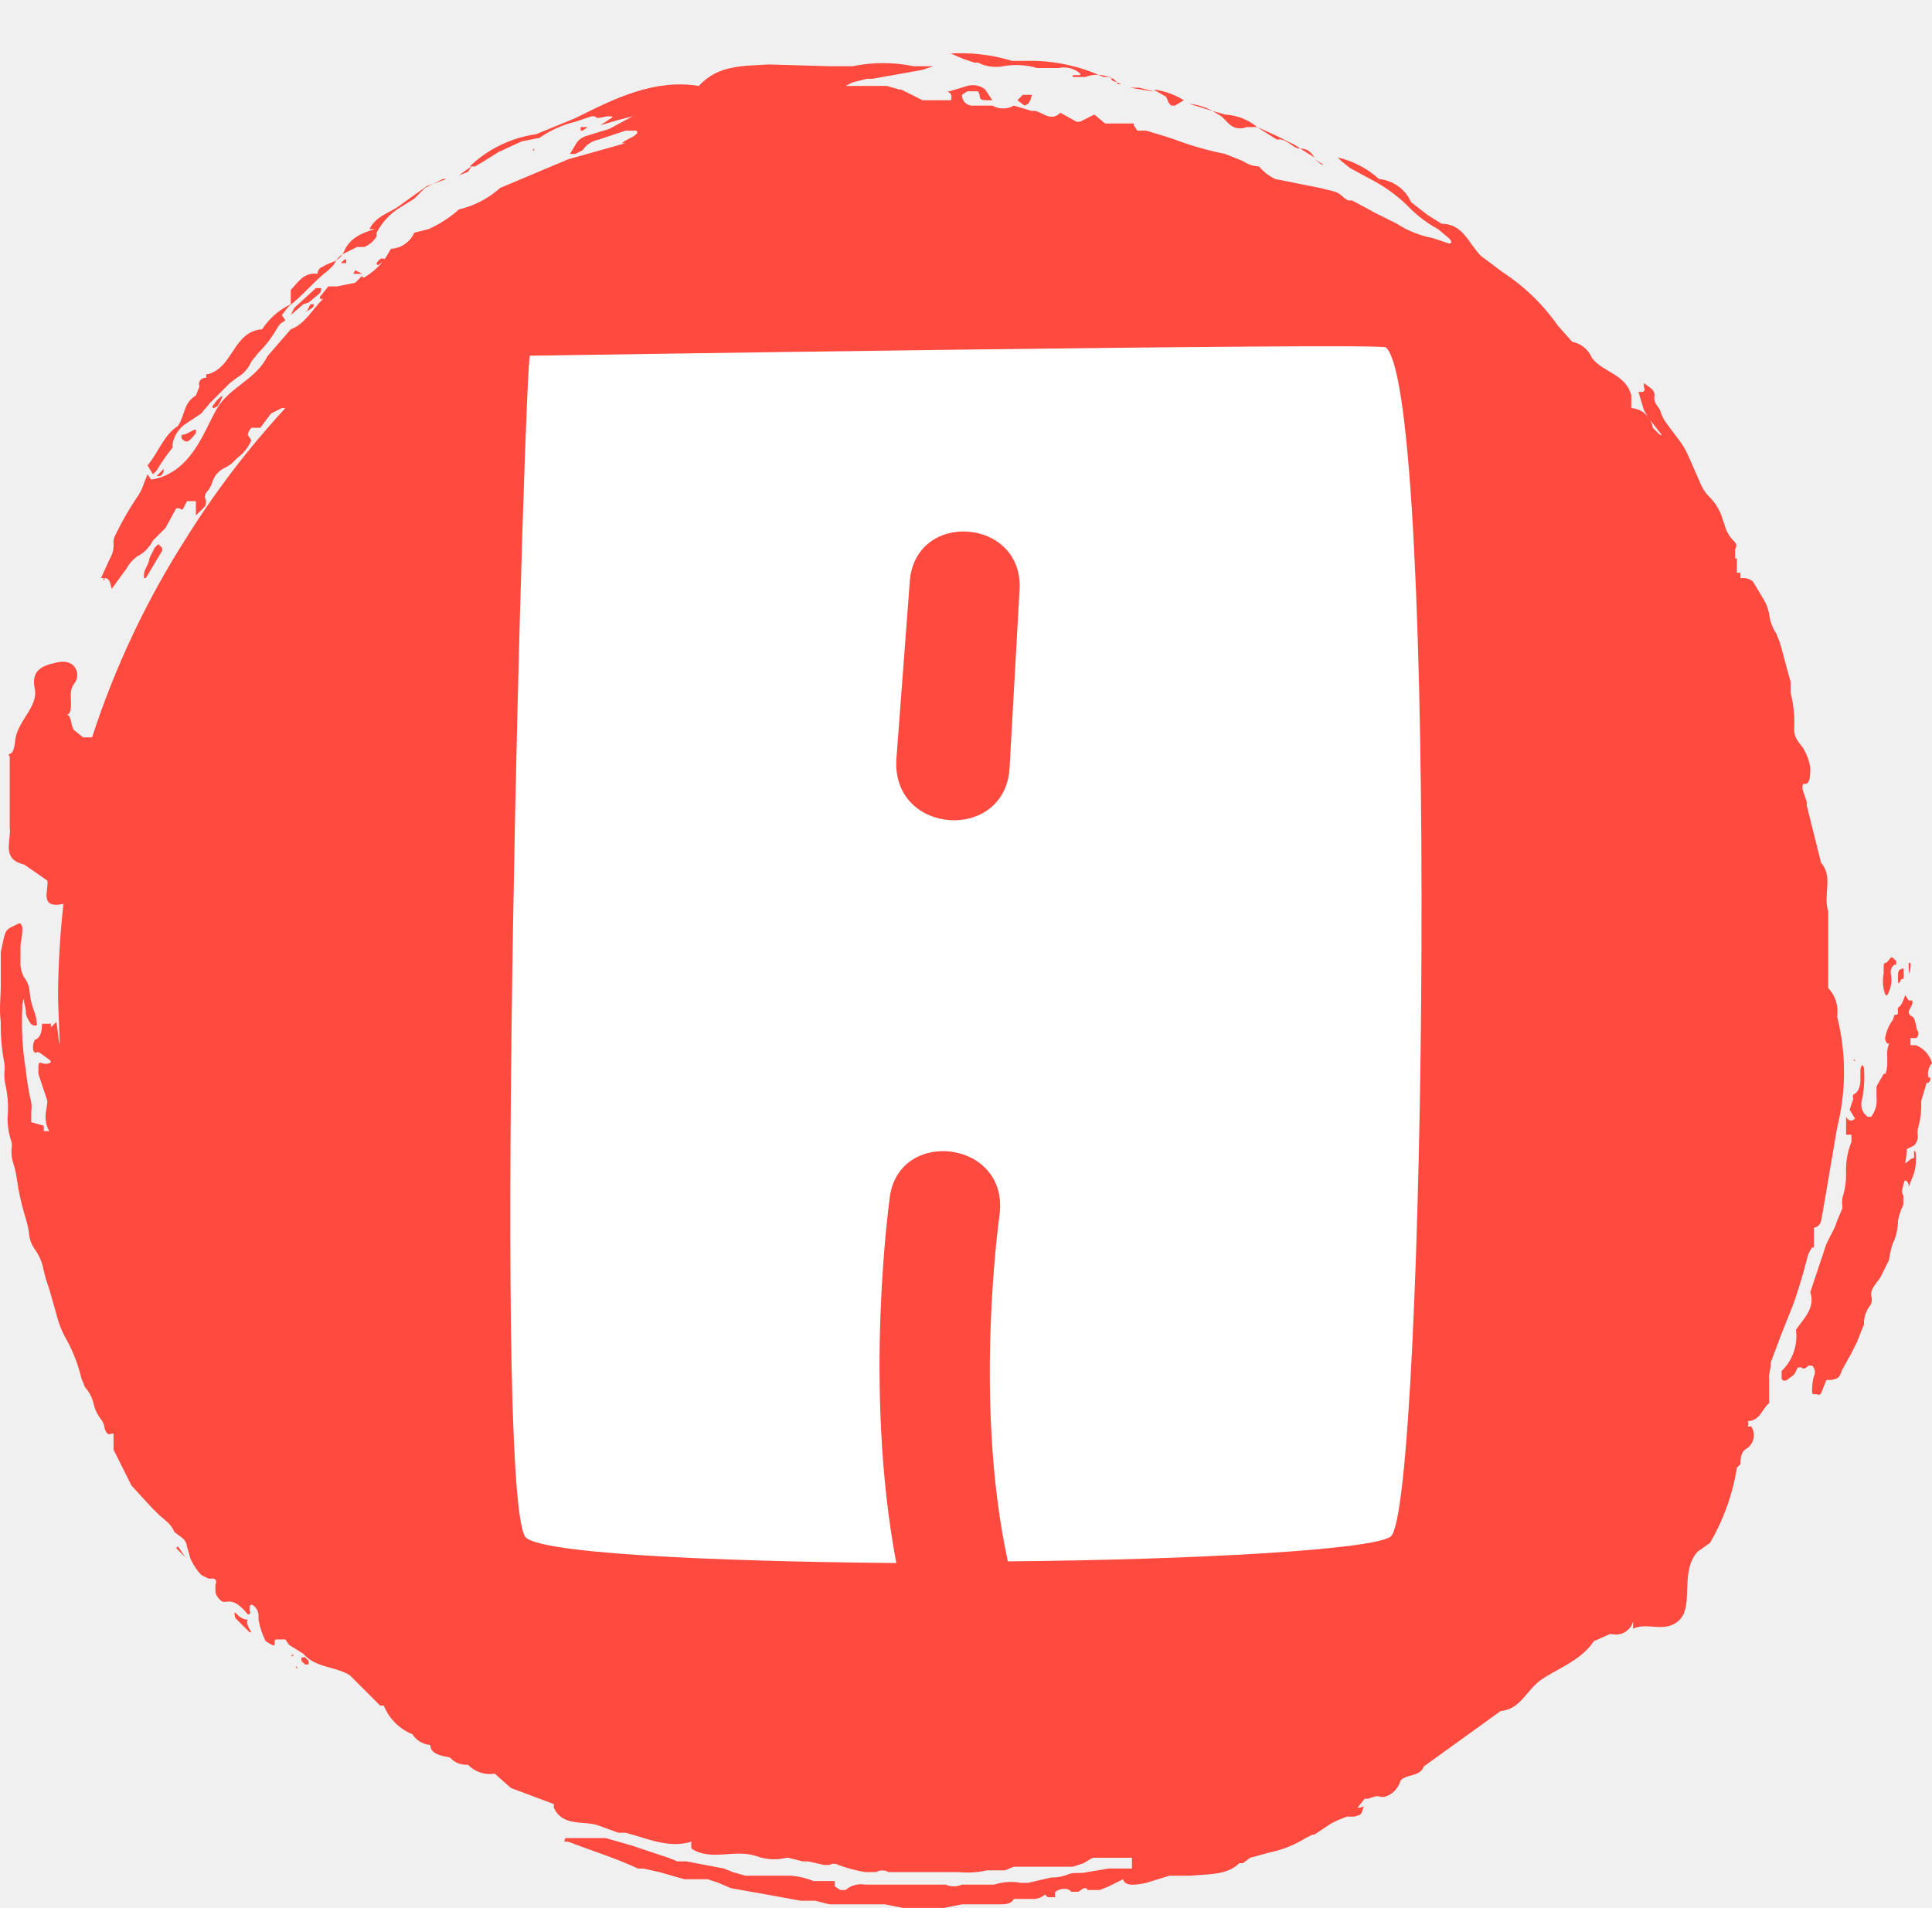
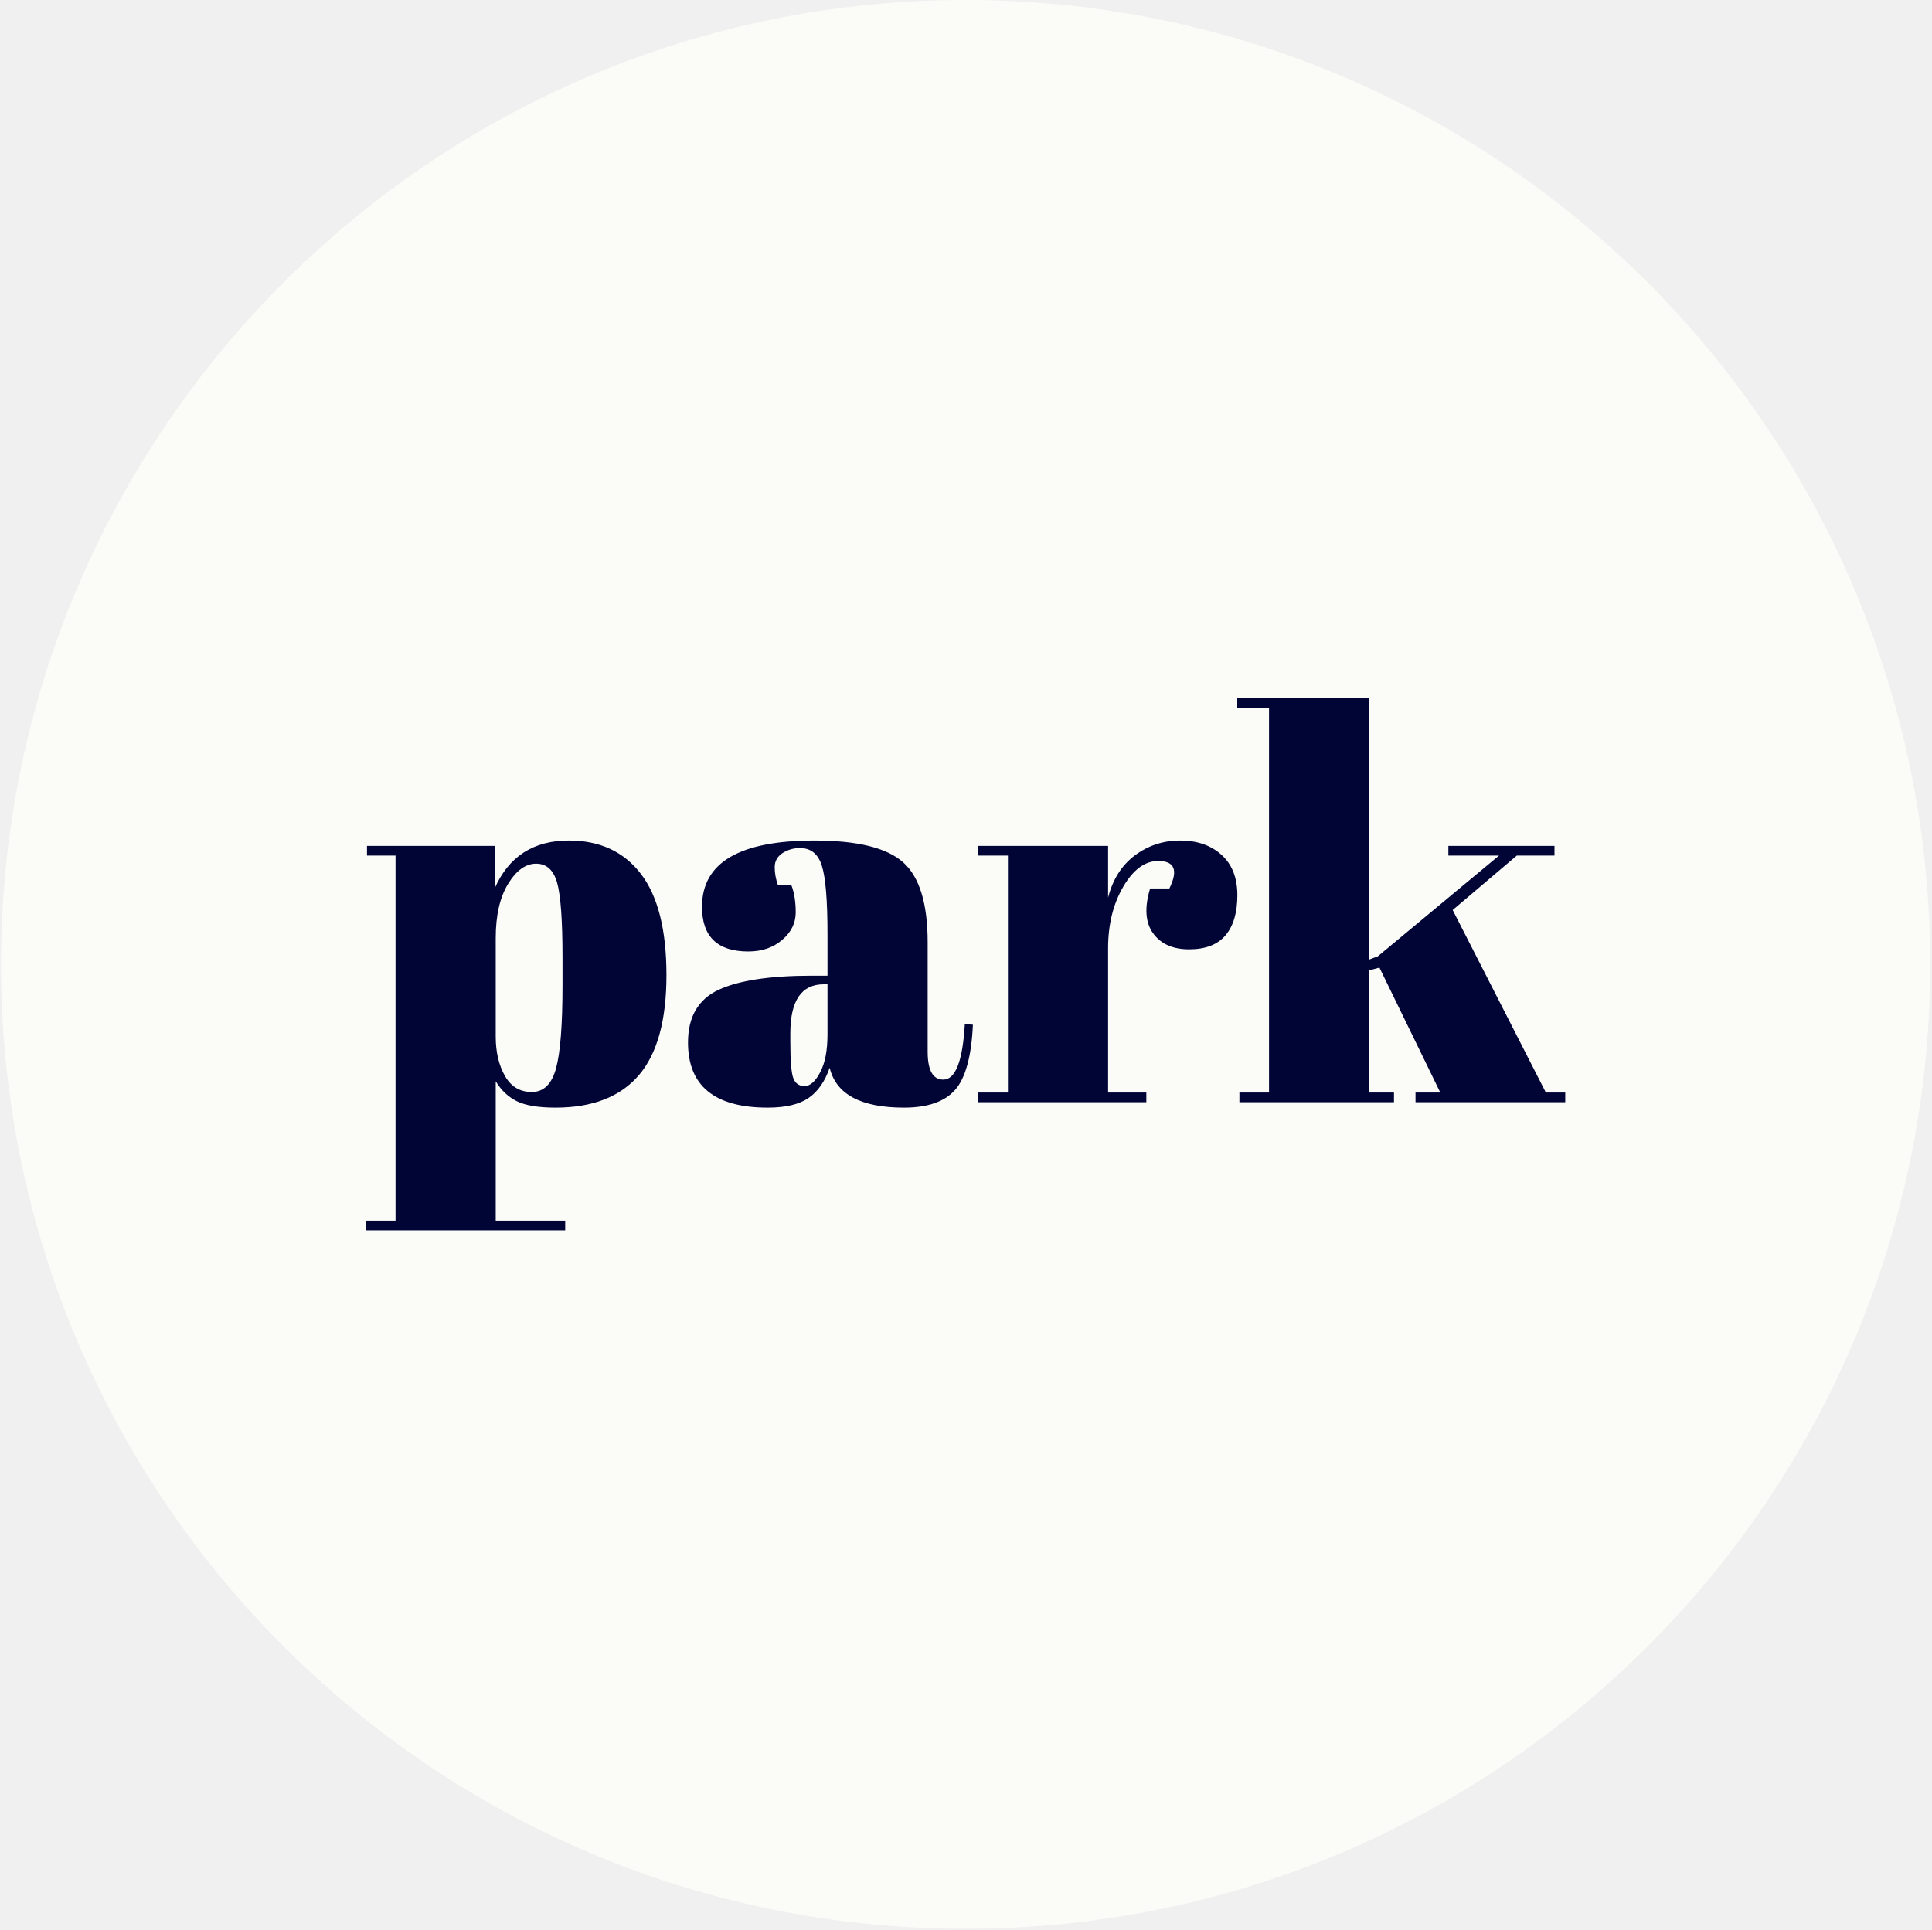
- <svg xmlns="http://www.w3.org/2000/svg" width="308.761" height="304.916" viewBox="0 0 106.008 104.687" class="css-1j8o68f" version="1.1" id="svg23">
-   <defs id="SvgjsDefs2684" />
-   <g id="SvgjsG2685" featurekey="rootContainer" transform="matrix(0.9820593,0,0,0.9820593,-0.05456052,0)" fill="#ff4a3f">
-     <g id="g17">
-       <path d="M19.8 15.3h.5l-.4-.2zm.5.1zm.8-.7c0 .1 0 .1.1.1l.4-.3c-.2-.1-.3-.1-.5.2zm.4-.2zm-4.1 2.3zm-.2.6l.3-.2c.1-.1.1-.2.1-.2h-.2l-.2.4c-.1-.1-.1 0 0 0zm2.2-2.9h-.1l-.2.2h.3zm-2.1 2.4l.6-.5c.1-.1.1-.2.1-.3h-.3l-1.2 1.1-.2.4.7-.6zm-1.1.8z" id="path3" />
-       <path d="M9.7 25v-.2a1.7 1.7 0 0 1 .7-1.1l.9-.6.5-.6.7-.7.4-.4.4-.3a1.9 1.9 0 0 0 .8-.9l.4-.5a5.9 5.9 0 0 0 1-1.3l.2-.3.3-.2-.2-.3.4-.5c.8-.6 1.4-1.4 2.2-2l.3-.3a1.4 1.4 0 0 1 .5-.6l.8-.4h.4a1.4 1.4 0 0 0 .7-.6V13a3.5 3.5 0 0 1 1.3-1.4l.8-.5.2-.2.4-.4 1-.5h.2l-1.1.4-1.4 1c-.6.5-1.4.6-1.8 1.4h.3c-.7.2-1.4.5-1.7 1.2s-.8.6-1.2.9a.4.4 0 0 0-.3.4c-.8-.1-1.1.5-1.5.9v.8a3.9 3.9 0 0 0-1.6 1.4c-1.6.1-1.6 2.1-3 2.5h-.1a.2.2 0 0 0 0 .2c-.3 0-.5.2-.4.5l-.2.5c-.7.4-.6 1.1-1 1.7-.8.5-1.1 1.5-1.7 2.2l.3.5.2-.2a11.6 11.6 0 0 1 .9-1.3zM53.9 3.3l.6.2h.2a2.2 2.2 0 0 0 1.4.2 4.1 4.1 0 0 1 1.9.1h1.2a1.4 1.4 0 0 1 1.2.3.1.1 0 0 1 0 .1H60a.1.1 0 0 0 0 .1h.7a1.8 1.8 0 0 1 1.3 0c.2 0 .1.1.2.2l.5.2h-.2c-.2-.4-.5-.4-.8-.4a9.7 9.7 0 0 0-4.3-.9h-.8A9.8 9.8 0 0 0 53 3h.2zm7.3 3.1zM50.3 4.7zm10.9 1.7h.2-.2zM19 14.7zm32.1-10zm17.6 2.2a.9.9 0 0 0 1 .2h.6a3.1 3.1 0 0 0-1.8-.7l-.7-.2.5.3zm-3.4-1.3c0 .1.1.2.2.3h.2l.5-.3a4.2 4.2 0 0 0-1.7-.6l.7.4zm7.4 2.7l.8.5c-.2-.3-.4-.5-.8-.5z" id="path5" />
-       <path d="M99 76.1l.6-1.6.6-1.5c.2-.5.6-1.8.8-2.6a1.7 1.7 0 0 1 .3-.7h.1v-1.1c.5-.1.4-.6.5-.9l.8-4.7a12.7 12.7 0 0 0 0-6.2 1.9 1.9 0 0 0-.5-1.6v-4.3c-.3-.9.3-1.9-.4-2.7L101 45a.4.4 0 0 0 0-.2l-.2-.6a.5.5 0 0 1 0-.4h.1c.3 0 .3-.5.3-.9a3 3 0 0 0-.4-1.1l-.3-.4a1.1 1.1 0 0 1-.2-.7 6.7 6.7 0 0 0-.2-2v-.6c-.2-.7-.4-1.5-.6-2.2l-.2-.5a2.5 2.5 0 0 1-.4-1.1 2.5 2.5 0 0 0-.3-.8l-.6-1a.8.8 0 0 0-.6-.2h-.1V32h-.2v-.8H97V31a.4.4 0 0 0 0-.1v-.2c.1-.2.1-.3-.1-.5a1.8 1.8 0 0 1-.4-.6l-.2-.6a2.9 2.9 0 0 0-.7-1.2 2.2 2.2 0 0 1-.5-.7l-.7-1.6a4.3 4.3 0 0 0-.6-1l-.6-.8a2.4 2.4 0 0 1-.4-.8l-.2-.3a.6.6 0 0 1-.1-.5.5.5 0 0 0-.2-.4l-.4-.3v.2c.1.2 0 .3-.1.3h-.2l.3 1 .3.5.7.9h-.1l-.2-.2-.2-.2a1.3 1.3 0 0 0-1.2-1.1v-.7c-.3-1.2-1.6-1.3-2.2-2.1a1.5 1.5 0 0 0-1.1-.9l-.8-.9a11.3 11.3 0 0 0-3.1-3l-.8-.6-.4-.3c-.7-.7-1-1.8-2.2-1.8l-.8-.5-.9-.7a2.2 2.2 0 0 0-1.8-1.3 5.1 5.1 0 0 0-2.3-1.2l.2.2.5.4 1.3.7a8.5 8.5 0 0 1 2.1 1.6 6.8 6.8 0 0 0 1.5 1.1l.6.5c.1.1.2.2.1.3H81l-.9-.3a5.6 5.6 0 0 1-2-.8l-1.2-.6-1.3-.7h-.2c-.3-.1-.4-.4-.8-.5l-.8-.2-2.5-.5a2.6 2.6 0 0 1-.9-.7 1.7 1.7 0 0 1-.9-.3l-1-.4a18.1 18.1 0 0 1-2.8-.8l-.6-.2-1-.3h-.5l-.2-.3v-.1h-1.6l-.6-.5-.4.2-.4.2h-.2l-.9-.5c-.6.6-1.1-.2-1.6-.1l-1-.3a1.2 1.2 0 0 1-1.2 0h-1.2a.6.6 0 0 1-.5-.6l.3-.2h.6a.7.7 0 0 1 .1.3c0 .2.2.2.5.2h.2l-.4-.6a1.1 1.1 0 0 0-1-.2l-1 .3H53c.3.2.2.3.2.5h-1.6l-.4-.2-.8-.4h-.1l-.7-.2h-2.3l.4-.2.8-.2h.3l1.7-.3 1.1-.2.6-.2h-1.1a8.4 8.4 0 0 0-3.4 0h-1.3L43 3.6c-1.4.1-2.8 0-3.9 1.2-2.5-.4-4.7.7-6.9 1.8l-2.2.9a6.7 6.7 0 0 0-3.7 1.8h.3l.5-.3.8-.5 1.3-.6 1-.2a6 6 0 0 1 2-.9l.9-.3h.2c.1.2.5 0 .7 0h.2c.1 0 .1.1 0 .1l-.6.4 1-.3.8-.2-1.3.7-1.3.4a1 1 0 0 0-.6.5l-.3.5h.3l.4-.2a1.4 1.4 0 0 1 .9-.6l1.5-.5h.5a.1.1 0 0 1 .1.2c-.2.2-.6.3-.8.5h.2l-3.2.9-3.8 1.6a5.2 5.2 0 0 1-2.3 1.2 6.6 6.6 0 0 1-1.7 1.1l-.8.2a1.5 1.5 0 0 1-1.3.9l-.3.5a3.7 3.7 0 0 1-1.2 1.1h-.1v-.1l-.2.2-.2.2-1 .2h-.5l-.4.5c-.1.1-.1.2 0 .2h.1c-.6.6-1 1.4-1.8 1.7L15 19.9c-.6 1.2-1.8 1.6-2.6 2.6s-1.4 3.9-3.9 4.3l-.2-.3-.2.5a2.7 2.7 0 0 1-.4.8 16.9 16.9 0 0 0-1.2 2.1.8.8 0 0 0-.1.5 1.4 1.4 0 0 1-.2.8l-.5 1.1h.2c.3 0 .3.3.4.6l.8-1.1a2.2 2.2 0 0 1 .6-.7 2 2 0 0 0 .9-.9l.3-.3.4-.4.6-1.1h.2c.1.1.1.1.2 0l.2-.4h.5v.8l.5-.5a.5.5 0 0 0 0-.5.4.4 0 0 1 .1-.3 1.5 1.5 0 0 0 .3-.5 1.3 1.3 0 0 1 .8-.9l.3-.2.3-.3a2.4 2.4 0 0 0 .8-1l-.2-.3c0-.1.1-.3.2-.4h.5l.6-.8.6-.3h.2a48.8 48.8 0 0 0-5.5 7.2h-.1.1a48.4 48.4 0 0 0-5.3 11.2h-.5l-.5-.4c-.2-.2-.1-.7-.4-.9h.1c.3-.5-.1-1.2.3-1.7s.1-1.4-.9-1.2-1.5.5-1.3 1.5-1 1.8-1.1 2.9-.5.5-.3.9v3.9c.1.8-.5 1.8.8 2.1l1.3.9c.1.5-.5 1.6.9 1.3a49.2 49.2 0 0 0-.3 5c0 1.1.1 2.2.1 3.3v-.4c-.1-.4-.1-.8-.2-1.3l-.3.3v-.2h-.5c0 .5-.1.8-.4.9a.9.9 0 0 0-.1.5c0 .1.1.3.2.2s.4.2.7.4-.2.3-.4.2-.2.1-.2.3v.3l.5 1.5c0 .3-.1.6-.1.9a1.7 1.7 0 0 0 .2.8h-.3v-.3l-.7-.2v-.6a1.5 1.5 0 0 0 0-.5 14.6 14.6 0 0 1-.3-1.8 16.6 16.6 0 0 1-.2-3.5.9.9 0 0 1 .1-.5v.2a2.9 2.9 0 0 1 .1.5.8.8 0 0 0 .1.4c.1.2.2.4.4.4s.1-.1.1-.2a2.1 2.1 0 0 0-.1-.5 4.2 4.2 0 0 1-.3-1.3 1.5 1.5 0 0 0-.3-.7 1.6 1.6 0 0 1-.2-.9v-.8c0-.3.1-.6.1-.9a.5.5 0 0 0-.1-.4h-.1c-.8.4-.7.2-1 1.6V55c0 .7-.1 1.4 0 2.1a10.8 10.8 0 0 0 .2 2.3 1.8 1.8 0 0 1 0 .5 3.1 3.1 0 0 0 .1.9 5.9 5.9 0 0 1 .1 1.3 3.9 3.9 0 0 0 .2 1.7 1.2 1.2 0 0 1 0 .4 2.1 2.1 0 0 0 .1.8 4.9 4.9 0 0 1 .2.9 14 14 0 0 0 .5 2.2 5 5 0 0 1 .2 1 1.7 1.7 0 0 0 .3.7 2.9 2.9 0 0 1 .5 1.2 8.5 8.5 0 0 0 .3 1l.4 1.4a5.4 5.4 0 0 0 .6 1.5 8.5 8.5 0 0 1 .8 2.1l.2.5a2.1 2.1 0 0 1 .5 1 2.1 2.1 0 0 0 .4.8 1 1 0 0 1 .2.5c.1.3.2.4.4.3h.1v.9l.5 1 .5 1 1.1 1.2.4.4c.3.3.7.5.9 1l.4.3a.7.7 0 0 1 .3.5l.2.7a3.3 3.3 0 0 0 .6.9l.4.2h.3a.2.2 0 0 1 .1.3 2.5 2.5 0 0 0 0 .5.9.9 0 0 0 .4.5h.2c.4-.1.8.2 1.2.7h.1c0-.1.1-.1 0-.2v-.2c0-.1.1-.2.2-.1a.7.7 0 0 1 .3.6v.2a4.3 4.3 0 0 0 .4 1.2c.5.3.5.3.5.1s0-.2.2-.2h.4l.2.3.8.5c.7.8 1.8.7 2.6 1.2l1.7 1.7h.2a2.9 2.9 0 0 0 1.6 1.6 1.3 1.3 0 0 0 1 .6c0 .5.6.6 1.1.7a1.2 1.2 0 0 0 .8.4h.2a1.7 1.7 0 0 0 1.5.5l.9.8 2.4.9v.2c.5 1.1 1.7.7 2.5 1l1.1.4h.4c1.2.3 2.4.9 3.7.5a.7.7 0 0 0 0 .4c1.1.7 2.4 0 3.6.4a2.9 2.9 0 0 0 1.7.1h.1l.8.2h.3l.9.2h.3a.5.5 0 0 1 .5 0 7.9 7.9 0 0 0 1.5.4h.6a.7.7 0 0 1 .7 0h3.9a5 5 0 0 0 1.6-.1h1l.5-.2H60l.6-.2.5-.3h2.2v.6H62l-1.2.2c-.4.1-.7 0-1 .1a2.4 2.4 0 0 1-1 .2l-1.3.3h-.4a3.1 3.1 0 0 0-1.5.1h-1.8a1.1 1.1 0 0 1-.9 0h-4.5a1.3 1.3 0 0 0-1.1.3H47l-.3-.2v-.3h-1.2a4.1 4.1 0 0 0-1.3-.3h-2.5l-.7-.2-.5-.2-2.1-.4h-.5l-.5-.2-2.1-.7-1.4-.4h-2.2c-.1 0-.1.1-.1.2h.2c1.3.5 2.6.9 3.9 1.5h.3l.9.2 1.4.4h1.3l.6.2.7.3 1.7.3 1.1.2 1.1.2h.8l.8.2h3.1l1 .2h2.3l1-.2H56c.4 0 .6-.1.7-.3h1a1 1 0 0 0 .8-.3c-.1.1 0 .1.1.2h.4v-.2c0-.1 0-.1.2-.2s.6-.1.7.1h.4l.3-.2c.2 0 .2 0 .2.1h.7l.5-.2.8-.4c.1.3.4.4 1.3.2l1.3-.4h1.2c.9-.1 2 0 2.7-.7h.2l.4-.3 1.1-.3a6.1 6.1 0 0 0 2-.8l.4-.2h.1l.9-.6.4-.2.5-.2h.4c.4-.1.4-.1.5-.4s0-.1-.2-.1h-.1l.4-.5h.2c.3-.1.5-.2.7-.1h.2a1.3 1.3 0 0 0 .9-.9c.3-.4 1.1-.2 1.3-.8l4.3-3.1c1.1-.1 1.4-1.1 2.2-1.7s2.3-1.1 3-2.2l.9-.4h.1a1 1 0 0 0 1.2-.7v.4c.8-.4 1.8.3 2.6-.5s0-2.7 1-3.8l.7-.5a12.1 12.1 0 0 0 1.5-4.2l.2-.2c0-.3 0-.7.4-.9a.9.9 0 0 0 .2-1.2h-.2a.3.3 0 0 0 0-.3c.7 0 .8-.7 1.2-1V77a.5.5 0 0 1 0-.2 3.8 3.8 0 0 0 .1-.7zM5.9 32.2z" id="path7" />
-       <path d="M26.4 9.3l-.3.2-.4.3.5-.2zm6.1-2h.1l.3-.2h-.4zm-2.6 1l-.1.1h.1v-.1zm-1.5 1.4zm1.3-.2zm-6.3 3.1zM9.2 26.2l-.4.4H9a.4.4 0 0 0 .2-.4zm3-3.5a2.1 2.1 0 0 0 .3-.6 1.5 1.5 0 0 0-.5.5c-.1.1-.1.2 0 .2zM11 24.2V24c-.2 0-.5.3-.8.3v.2c.3.3.4.2.8-.3zm3 66.2zM73.9 9.2h.1l-.5-.3zm-2.5-1.4c.5-.1.8.4 1.2.5h.1l-.3-.2-1-.5-1.1-.5.3.2zM52.8 3.1zm11.7 2h-.1l-1.2-.2h.5zm2 .7l1.3.4a3.3 3.3 0 0 0-1.3-.4zm-9 0a1 1 0 0 0 .2-.5h-.5l-.3.3.4.3zm9 1.6zM49.9 4.2zm2.9.7zM48.5 4zm13.8 2.1a.5.5 0 0 0 0 .1zm44.8 52.3h-.3V58h.3c.1 0 .2-.3.1-.4s-.1-.7-.3-.8a.3.3 0 0 1-.2-.3l.2-.4a.4.4 0 0 0 0-.2h-.2l-.2-.3c-.1.3-.2.6-.4.7a.5.5 0 0 0 0 .2c0 .1 0 .2-.1.2h-.1a1.1 1.1 0 0 1-.1.3 2.3 2.3 0 0 0-.4.9.4.4 0 0 0 .1.4h.1a1.7 1.7 0 0 0-.1.8v.4a1.8 1.8 0 0 1-.1.5h-.1l-.4.7v.6a1.5 1.5 0 0 1-.3 1.1h-.2l-.2-.2a.9.9 0 0 1-.1-.8 6.5 6.5 0 0 0 .1-1.7c0-.1-.1-.2-.1-.2a.5.5 0 0 0-.1.3v.6c0 .2-.1.6-.3.7s-.1.2-.1.3l-.2.6.3.5c-.2.2-.4.1-.5-.1v1h.3v.4a4.2 4.2 0 0 0-.3 1.4 3.3 3.3 0 0 0 0 .4 4 4 0 0 1-.2 1.3 2 2 0 0 0 0 .6l-.3.7a3.2 3.2 0 0 1-.3.7l-.3.6-.9 2.7c.3.9-.4 1.5-.8 2.1a2.7 2.7 0 0 1-.8 2.3v.4c0 .1.1.2.3.1l.4-.3.2-.4h.2c.1.1.2.1.4-.1h.2a.5.5 0 0 1 .1.6 2.9 2.9 0 0 0-.1.8c0 .1 0 .2.1.2h.2c.1.1.2 0 .3-.3l.2-.5h.3c.4-.1.4-.1.6-.6l.5-.9.3-.6.4-1a1.6 1.6 0 0 1 .3-1 .6.6 0 0 0 .1-.6c0-.2 0-.3.2-.6l.3-.4.5-1a4.7 4.7 0 0 1 .2-.9 3 3 0 0 0 .3-1.3 3.8 3.8 0 0 1 .3-.9v-.5c-.1-.2-.1-.2 0-.6s.1-.2.2-.2a.4.4 0 0 1 .1.3l.2-.5a2.3 2.3 0 0 0 .2-.9v-.3c0-.1 0-.3-.1-.3v.4c-.2 0-.3.2-.5.3a6.4 6.4 0 0 0 .1-.8l.4-.2a.7.7 0 0 0 .2-.6 1.4 1.4 0 0 1 0-.3 4.8 4.8 0 0 0 .2-1.4v-.2l.3-1h.1a.3.3 0 0 0 .1-.3h-.1a.9.9 0 0 1 .2-.8 1.5 1.5 0 0 0-.9-1zm-1.2 7.8zm-.2-9.9zm0 0zM9.1 30.8a.3.3 0 0 0 0-.2l-.2-.2-.2.2-.3.6c0 .3-.3.6-.3.9v.2h.1zm96.3 24.8h.1a1.7 1.7 0 0 0 .2-1.2.5.5 0 0 1 .2-.5h.1v-.2l-.2-.2h-.1c-.1.1-.2.3-.3.3s-.1.1-.1.3v.3a2.2 2.2 0 0 0 .1 1.2zM13.2 90.1c-.1 0 0 .2 0 .3l.8.8h.1c-.2-.3-.3-.6-.2-.7a.9.9 0 0 1-.5-.2zm.8.3zm92.3-35.7h.1a2 2 0 0 0 0-.6c-.3.1-.3.1-.3.6s.1.1.2 0z" id="path9" />
-       <path d="M106.7 62a.6.6 0 0 0 .1-.5c0-.1-.1-.2-.1-.1h-.2v.2c0 .4.1.5.2.4zm.1-8.2h-.1v.6a1 1 0 0 0 .1-.6zM17.1 92.6h-.2v.2l.2.2h.2v-.2zm86.6-33.3c0-.1 0-.1-.1-.1zM9.9 86.5l.5.5-.4-.6z" id="path11" />
-       <circle cx="10.5" cy="87.1" transform="rotate(-24.8 10.4 87.159)" id="circle13" />
-       <path d="M9.7 30.1h-.1v.2-.2h.1zm83.2-6.6l-.2-.3h-.1zm-14.7 77.1zM5.9 32.2zm-.1.2a.3.3 0 0 0 .1-.2v.2zm1.9-4.9zM61.5 2.4zm42.8 58.2v.1-.1zM16.4 92.5h-.1c.1.1.2 0 .1-.1zm.2.7h.1l-.1-.1v.1zm73.9-71.3zm15.2 34.4zM14.6 91.7zm92.1-37zm-.8 11.4zM34.6 0z" id="path15" />
-     </g>
-   </g>
-   <g id="SvgjsG2686" featurekey="nameFeature-0" transform="matrix(2.284354,0,0,2.284354,27.98006,-5.60952)" fill="#ffffff">
-     <path d="M9.6 16.48 l-0.32 4.24 c-0.08 1.8 2.6 1.96 2.72 0.2 l0.24 -4.28 c0.12 -1.76 -2.56 -1.96 -2.64 -0.16 z M0.48 11 l0 0 c0.04 0 20.48 -0.32 20.56 -0.2 c1.28 1.12 0.96 27.8 0.12 28.56 c-0.4 0.32 -4.64 0.56 -9.2 0.6 c-0.84 -3.84 -0.2 -8.32 -0.2 -8.32 c0.24 -1.8 -2.44 -2.12 -2.64 -0.4 c0 0.04 -0.64 4.52 0.16 8.76 c-4.56 -0.04 -8.68 -0.24 -8.92 -0.64 c-0.8 -1.44 0 -28.28 0.12 -28.36 z" id="path20" />
+ <svg xmlns="http://www.w3.org/2000/svg" version="1.1" width="1000" height="999" viewBox="0 0 1000 999">
+   <g transform="matrix(1,0,0,1,-0.2157434,-0.2155277)">
+     <svg viewBox="0 0 343 343" data-background-color="#010536" preserveAspectRatio="xMidYMid meet" height="999" width="1000">
+       <g id="tight-bounds" transform="matrix(1,0,0,1,0.074,0.074)">
+         <svg viewBox="0 0 342.852 342.852" height="342.852" width="342.852">
+           <g>
+             <svg />
+           </g>
+           <g>
+             <svg viewBox="0 0 342.852 342.852" height="342.852" width="342.852">
+               <g>
+                 <path d="M0 171.426c0-94.676 76.75-171.426 171.426-171.426 94.676 0 171.426 76.75 171.426 171.426 0 94.676-76.75 171.426-171.426 171.426-94.676 0-171.426-76.75-171.426-171.426zM171.426 334.323c89.966 0 162.898-72.932 162.897-162.897 0-89.966-72.932-162.898-162.897-162.898-89.966 0-162.898 72.932-162.898 162.898 0 89.966 72.932 162.898 162.898 162.897z" data-fill-palette-color="tertiary" fill="#fbfbf8" stroke="transparent" />
+                 <ellipse rx="164.569" ry="164.569" cx="171.426" cy="171.426" fill="#fbfbf8" stroke="transparent" stroke-width="0" fill-opacity="1" data-fill-palette-color="tertiary" />
+               </g>
+               <g transform="matrix(1,0,0,1,64.84656,124.1423)">
+                 <svg viewBox="0 0 213.158 94.567" height="94.567" width="213.158">
+                   <g>
+                     <svg viewBox="0 0 213.158 94.567" height="94.567" width="213.158">
+                       <g>
+                         <svg viewBox="0 0 213.158 94.567" height="94.567" width="213.158">
+                           <g>
+                             <svg viewBox="0 0 213.158 94.567" height="94.567" width="213.158">
+                               <g>
+                                 <svg viewBox="0 0 213.158 94.567" height="94.567" width="213.158" id="textblock">
+                                   <g>
+                                     <svg viewBox="0 0 213.158 94.567" height="94.567" width="213.158">
+                                       <g transform="matrix(1,0,0,1,0,0)">
+                                         <svg width="213.158" viewBox="0.5 -37.5 111.34 49.4" height="94.567" data-palette-color="#010536">
+                                           <path d="M18.75-13.45Q18.75-18.6 18.25-20.38 17.75-22.15 16.3-22.15 14.85-22.15 13.7-20.28 12.55-18.4 12.55-15.25L12.55-15.25 12.55-6.1Q12.55-3.95 13.4-2.45 14.25-0.95 15.9-0.95 17.55-0.95 18.15-3.15 18.75-5.35 18.75-10.85L18.75-10.85 18.75-13.45ZM0.6-23.8L12.45-23.8 12.45-19.85Q14.4-24.3 19.35-24.3L19.35-24.3Q23.65-24.3 26.03-21.2 28.4-18.1 28.4-11.8 28.4-5.5 25.83-2.5 23.25 0.5 18.1 0.5L18.1 0.5Q15.7 0.5 14.5-0.1 13.3-0.7 12.55-1.95L12.55-1.95 12.55 11 19 11 19 11.9 0.5 11.9 0.5 11 3.25 11 3.25-22.9 0.6-22.9 0.6-23.8ZM41.9-11.75L41.9-11.75 43.35-11.75 43.35-15.6Q43.35-20.35 42.82-21.98 42.3-23.6 40.8-23.6L40.8-23.6Q39.9-23.6 39.17-23.13 38.45-22.65 38.45-21.83 38.45-21 38.75-20.15L38.75-20.15 40-20.15Q40.4-19.1 40.4-17.63 40.4-16.15 39.15-15.08 37.9-14 36-14L36-14Q31.7-14 31.7-18.15L31.7-18.15Q31.7-24.3 42.15-24.3L42.15-24.3Q48.1-24.3 50.37-22.28 52.65-20.25 52.65-14.85L52.65-14.85 52.65-4.7Q52.65-2.1 54.1-2.1L54.1-2.1Q55.8-2.1 56.1-7.25L56.1-7.25 56.85-7.2Q56.65-2.8 55.2-1.15 53.75 0.5 50.45 0.5L50.45 0.5Q44.45 0.5 43.55-3.2L43.55-3.2Q42.9-1.3 41.6-0.4 40.3 0.5 37.8 0.5L37.8 0.5Q30.4 0.5 30.4-5.55L30.4-5.55Q30.4-9.1 33.22-10.43 36.05-11.75 41.9-11.75ZM39.9-5.6Q39.9-3 40.17-2.25 40.45-1.5 41.22-1.5 42-1.5 42.67-2.78 43.35-4.05 43.35-6.3L43.35-6.3 43.35-10.95 43-10.95Q39.9-10.95 39.9-6.4L39.9-6.4 39.9-5.6ZM74.05-22.4L74.05-22.4Q72.2-22.4 70.8-20 69.4-17.6 69.4-14.3L69.4-14.3 69.4-0.9 72.95-0.9 72.95 0 57.35 0 57.35-0.9 60.1-0.9 60.1-22.9 57.35-22.9 57.35-23.8 69.4-23.8 69.4-19Q70.05-21.55 71.9-22.93 73.75-24.3 76.09-24.3 78.45-24.3 79.92-22.98 81.4-21.65 81.4-19.23 81.4-16.8 80.3-15.5 79.2-14.2 76.92-14.2 74.65-14.2 73.57-15.7 72.5-17.2 73.3-19.85L73.3-19.85 75.09-19.85Q76.34-22.4 74.05-22.4ZM111.84 0L97.94 0 97.94-0.9 100.24-0.9 94.59-12.5 93.64-12.25 93.64-0.9 95.94-0.9 95.94 0 81.59 0 81.59-0.9 84.34-0.9 84.34-36.6 81.39-36.6 81.39-37.5 93.64-37.5 93.64-13.25 94.44-13.55 105.69-22.9 100.99-22.9 100.99-23.8 110.84-23.8 110.84-22.9 107.34-22.9 101.39-17.85 110.04-0.9 111.84-0.9 111.84 0Z" opacity="1" transform="matrix(1,0,0,1,0,0)" fill="#010536" class="undefined-text-0" data-fill-palette-color="quaternary" id="text-0" />
+                                         </svg>
+                                       </g>
+                                     </svg>
+                                   </g>
+                                 </svg>
+                               </g>
+                             </svg>
+                           </g>
+                         </svg>
+                       </g>
+                     </svg>
+                   </g>
+                 </svg>
+               </g>
+             </svg>
+           </g>
+           <defs />
+         </svg>
+         <rect width="342.852" height="342.852" fill="none" stroke="none" visibility="hidden" />
+       </g>
+     </svg>
  </g>
</svg>
